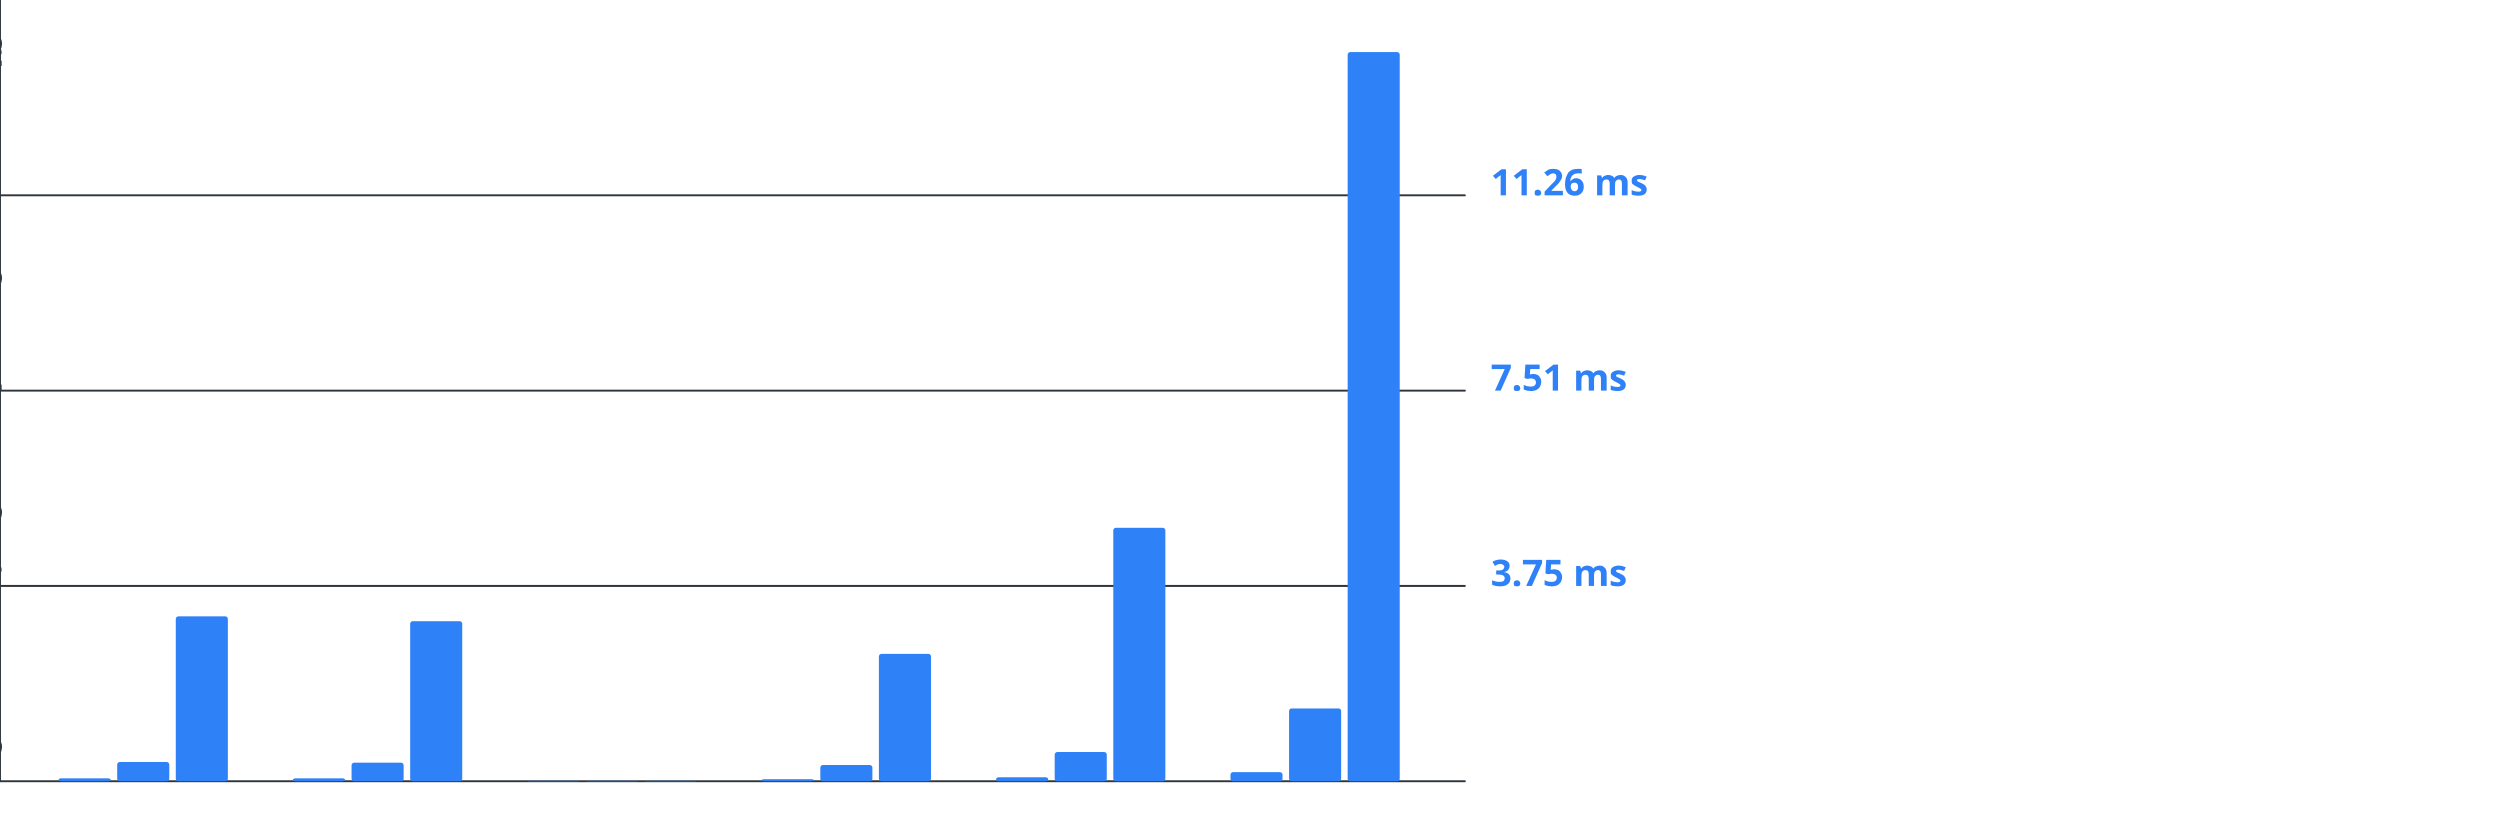
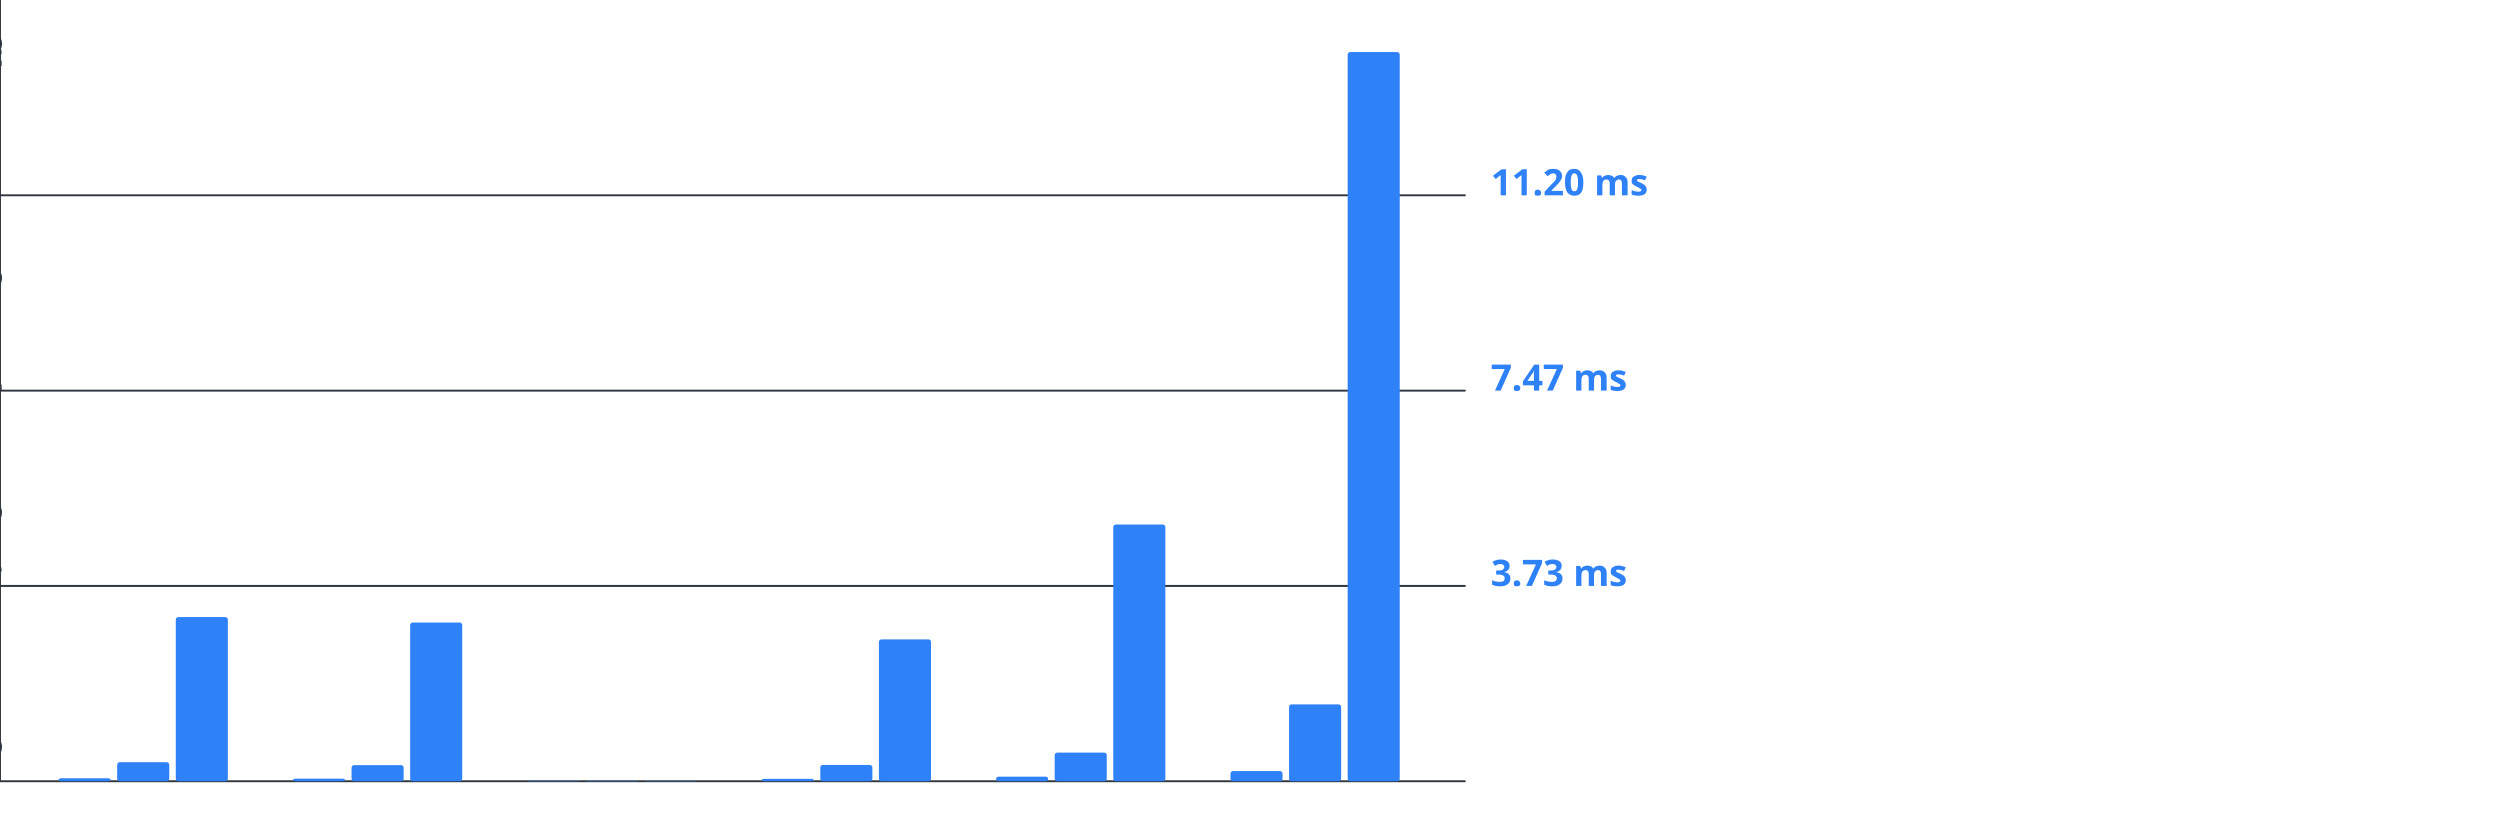
<svg xmlns="http://www.w3.org/2000/svg" class="chart" viewBox="0 0 96 32">
  <style>
    .chart .bg {
      fill: #eee5;
    }
    .chart .w {
      fill: none;
      stroke: #30363d;
      stroke-width: 0.075;
    }
    .chart .c {
      fill: #2f81f7;
    }
    .chart .t {
      font-size: 1.4px;
      font-weight: bold;
      fill: #30363d;
      font-family: -apple-system, BlinkMacSystemFont, "Segoe UI", "Noto Sans", Helvetica, Arial, sans-serif, "Apple Color Emoji", "Segoe UI Emoji";
      transform: rotate(90deg);
      transform-box: fill-box;
      transform-origin: left;
    }
    .chart .un {
      font-size: 1.4px;
      font-weight: bold;
      fill: #2f81f7;
      font-family: -apple-system, BlinkMacSystemFont, "Segoe UI", "Noto Sans", Helvetica, Arial, sans-serif, "Apple Color Emoji", "Segoe UI Emoji";
    }
    .chart path {
      fill: none;
      stroke: #2f81f7;
      stroke-linejoin: round;
      stroke-linecap: round;
    }
  </style>
-   <text class="un" x="57.25" y="7.5">11.26 ms</text>
-   <text class="un" x="57.25" y="15">7.51 ms</text>
-   <text class="un" x="57.25" y="22.5">3.75 ms</text>
+   <text class="un" x="57.25" y="7.5">11.20 ms</text>
+   <text class="un" x="57.25" y="15">7.47 ms</text>
+   <text class="un" x="57.25" y="22.5">3.73 ms</text>
  <path class="w" d="     M0     ,0 0,30 56.25,30     M0,7.5 56.25,7.5     M0,15 56.25,15     M0,22.5 56.25,22.5   " />
  <text x="1.25" y="1" class="t">filter</text>
-   <rect class="c" x="2.25" y="29.887" height="0.113" width="2" rx="0.1" />
-   <rect class="c" x="4.5" y="29.262" height="0.738" width="2" rx="0.1" />
-   <rect class="c" x="6.75" y="23.668" height="6.332" width="2" rx="0.1" />
+   <rect class="c" x="2.25" y="29.886" height="0.114" width="2" rx="0.1" />
+   <rect class="c" x="4.5" y="29.269" height="0.731" width="2" rx="0.1" />
+   <rect class="c" x="6.75" y="23.696" height="6.304" width="2" rx="0.1" />
  <text x="10.25" y="1" class="t">foreach</text>
-   <rect class="c" x="11.25" y="29.888" height="0.112" width="2" rx="0.1" />
-   <rect class="c" x="13.5" y="29.286" height="0.714" width="2" rx="0.1" />
-   <rect class="c" x="15.75" y="23.853" height="6.147" width="2" rx="0.1" />
+   <rect class="c" x="11.25" y="29.901" height="0.099" width="2" rx="0.1" />
+   <rect class="c" x="13.5" y="29.381" height="0.619" width="2" rx="0.1" />
+   <rect class="c" x="15.75" y="23.905" height="6.095" width="2" rx="0.1" />
  <text x="19.25" y="1" class="t">for in</text>
-   <rect class="c" x="20.25" y="29.982" height="0.018" width="2" rx="0.1" />
-   <rect class="c" x="22.5" y="29.984" height="0.016" width="2" rx="0.1" />
-   <rect class="c" x="24.75" y="29.984" height="0.016" width="2" rx="0.1" />
+   <rect class="c" x="20.25" y="29.983" height="0.017" width="2" rx="0.1" />
+   <rect class="c" x="22.5" y="29.986" height="0.014" width="2" rx="0.1" />
+   <rect class="c" x="24.75" y="29.987" height="0.013" width="2" rx="0.1" />
  <text x="28.25" y="1" class="t">for</text>
-   <rect class="c" x="29.25" y="29.92" height="0.08" width="2" rx="0.1" />
-   <rect class="c" x="31.5" y="29.377" height="0.623" width="2" rx="0.1" />
-   <rect class="c" x="33.75" y="25.108" height="4.892" width="2" rx="0.1" />
+   <rect class="c" x="29.25" y="29.908" height="0.092" width="2" rx="0.1" />
+   <rect class="c" x="31.5" y="29.373" height="0.627" width="2" rx="0.1" />
+   <rect class="c" x="33.75" y="24.552" height="5.448" width="2" rx="0.1" />
  <text x="37.25" y="1" class="t">for of</text>
-   <rect class="c" x="38.25" y="29.847" height="0.153" width="2" rx="0.1" />
-   <rect class="c" x="40.5" y="28.878" height="1.122" width="2" rx="0.1" />
-   <rect class="c" x="42.75" y="20.268" height="9.732" width="2" rx="0.1" />
+   <rect class="c" x="38.25" y="29.824" height="0.176" width="2" rx="0.1" />
+   <rect class="c" x="40.5" y="28.899" height="1.101" width="2" rx="0.1" />
+   <rect class="c" x="42.75" y="20.142" height="9.858" width="2" rx="0.1" />
  <text x="46.25" y="1" class="t">map</text>
-   <rect class="c" x="47.25" y="29.651" height="0.349" width="2" rx="0.1" />
-   <rect class="c" x="49.5" y="27.204" height="2.796" width="2" rx="0.1" />
+   <rect class="c" x="47.25" y="29.608" height="0.392" width="2" rx="0.1" />
+   <rect class="c" x="49.5" y="27.048" height="2.952" width="2" rx="0.1" />
  <rect class="c" x="51.75" y="2" height="28" width="2" rx="0.1" />
</svg>
